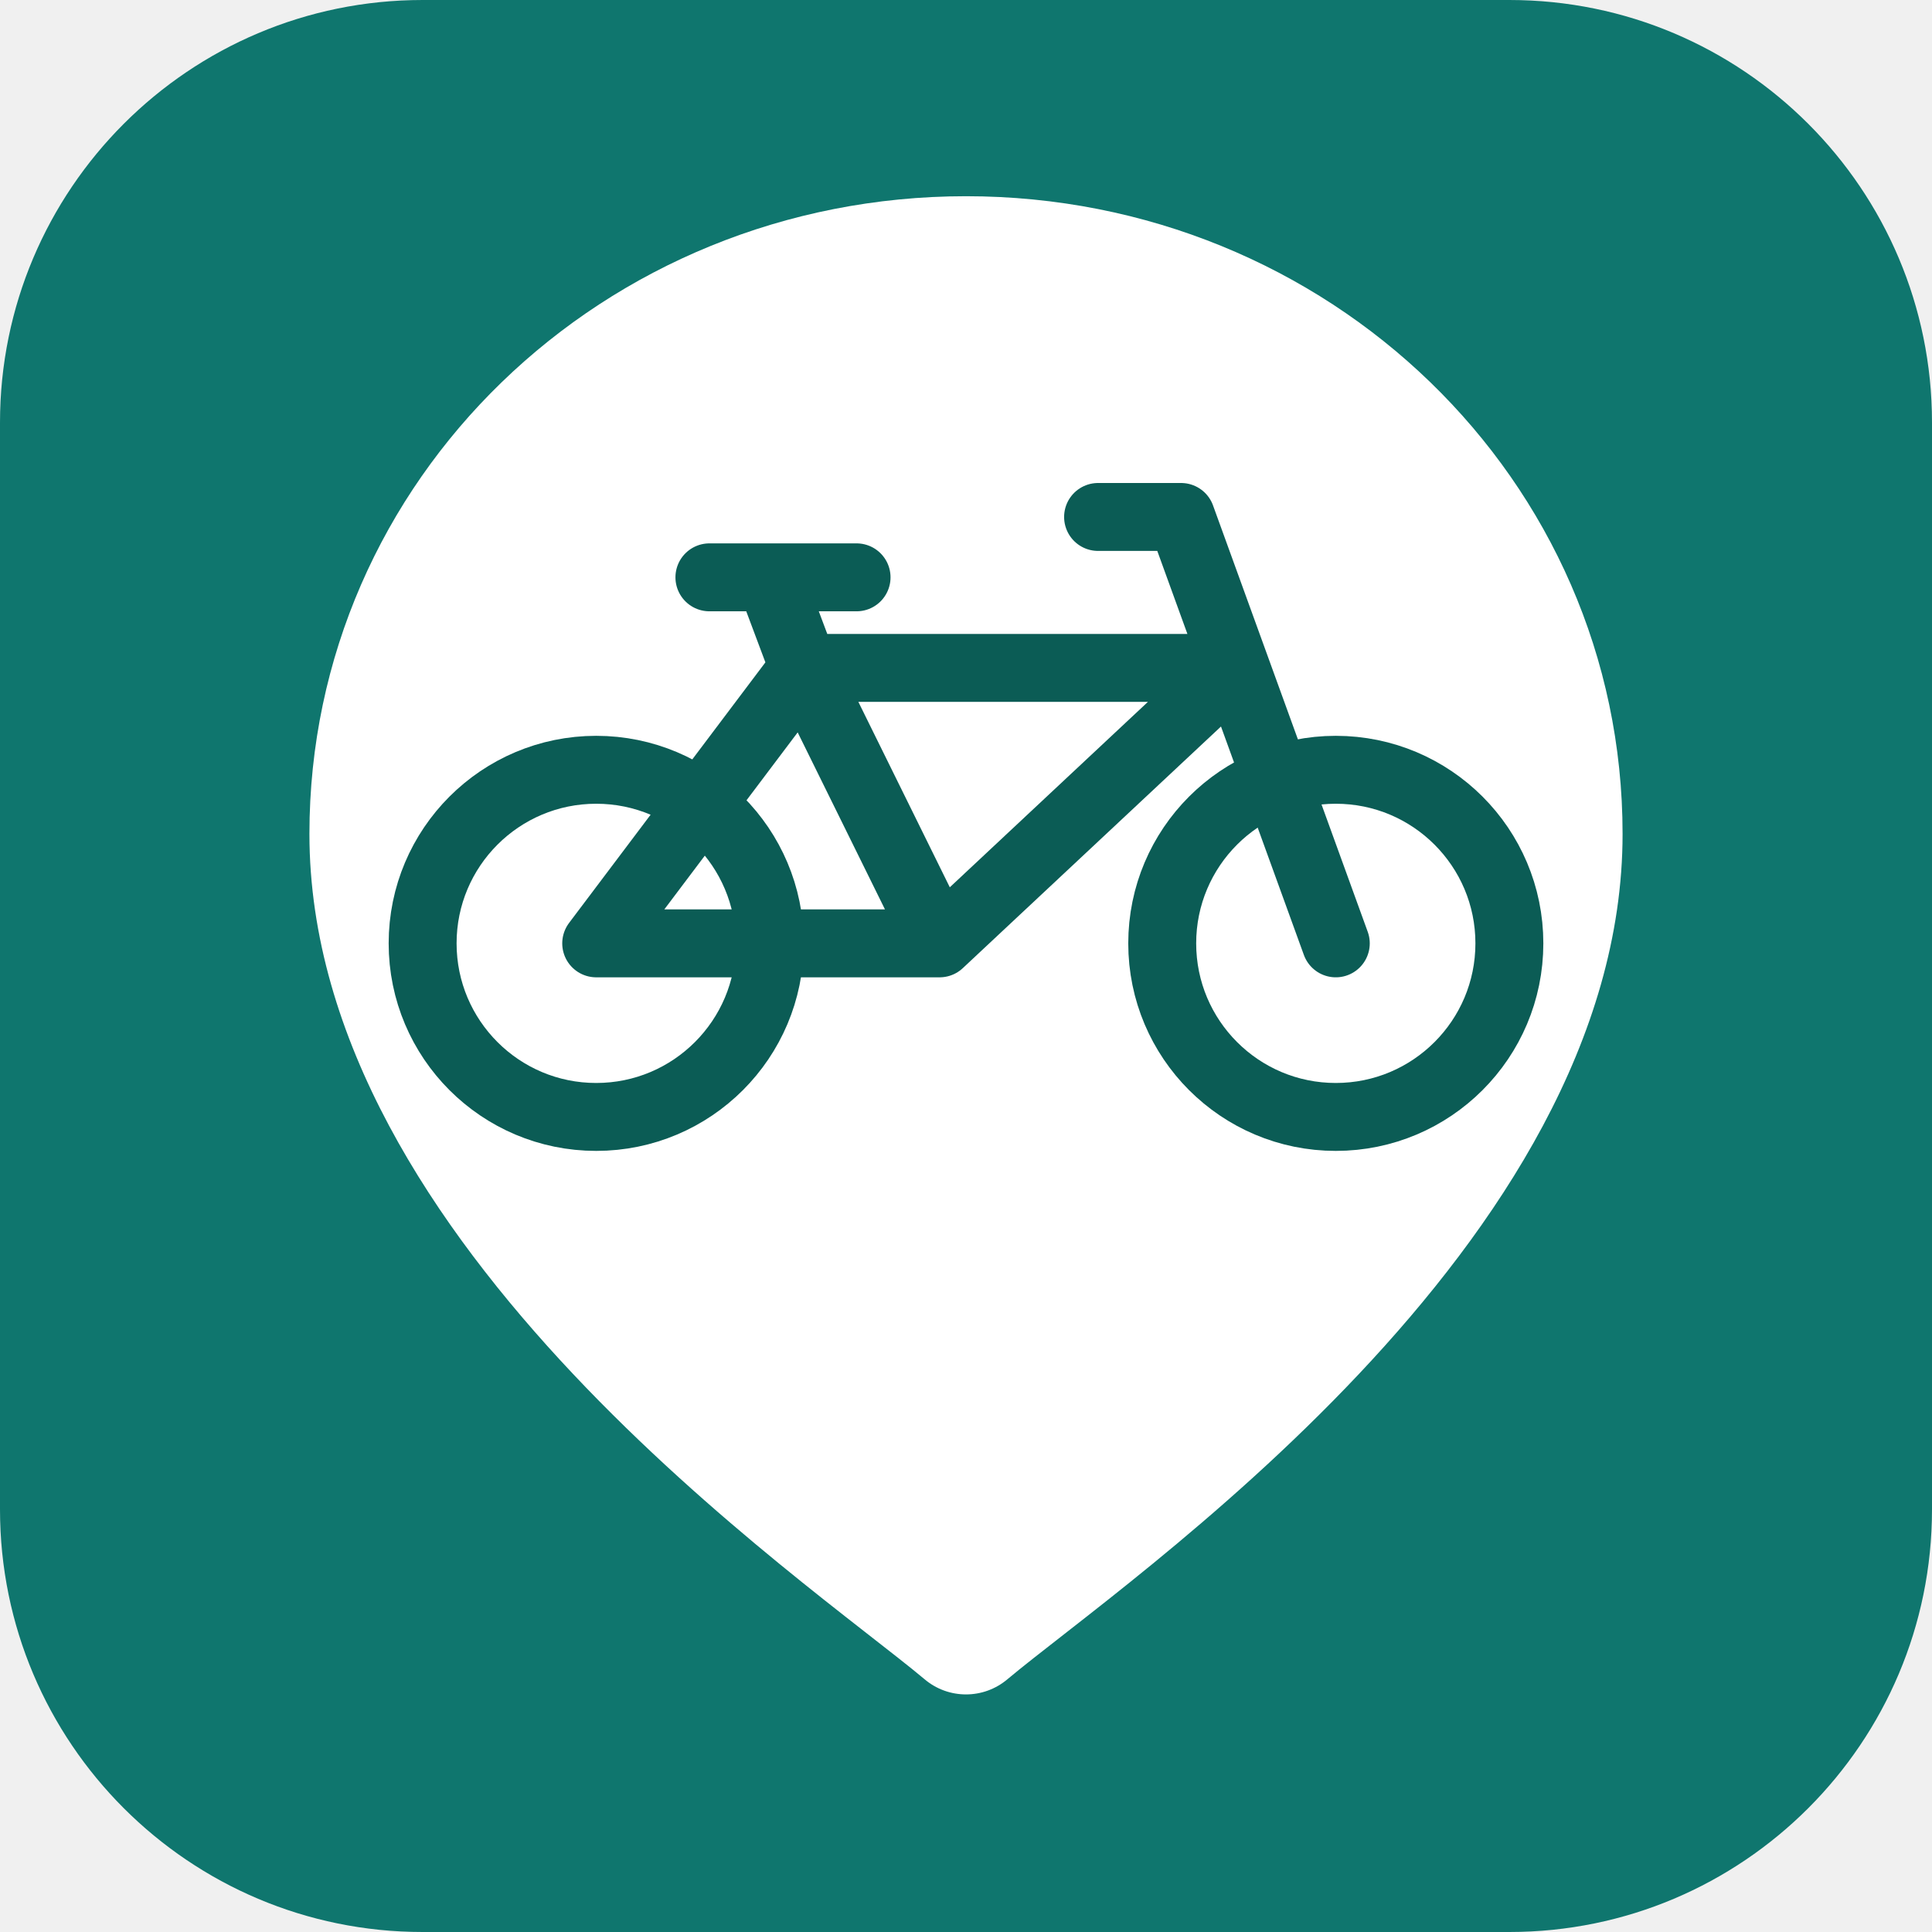
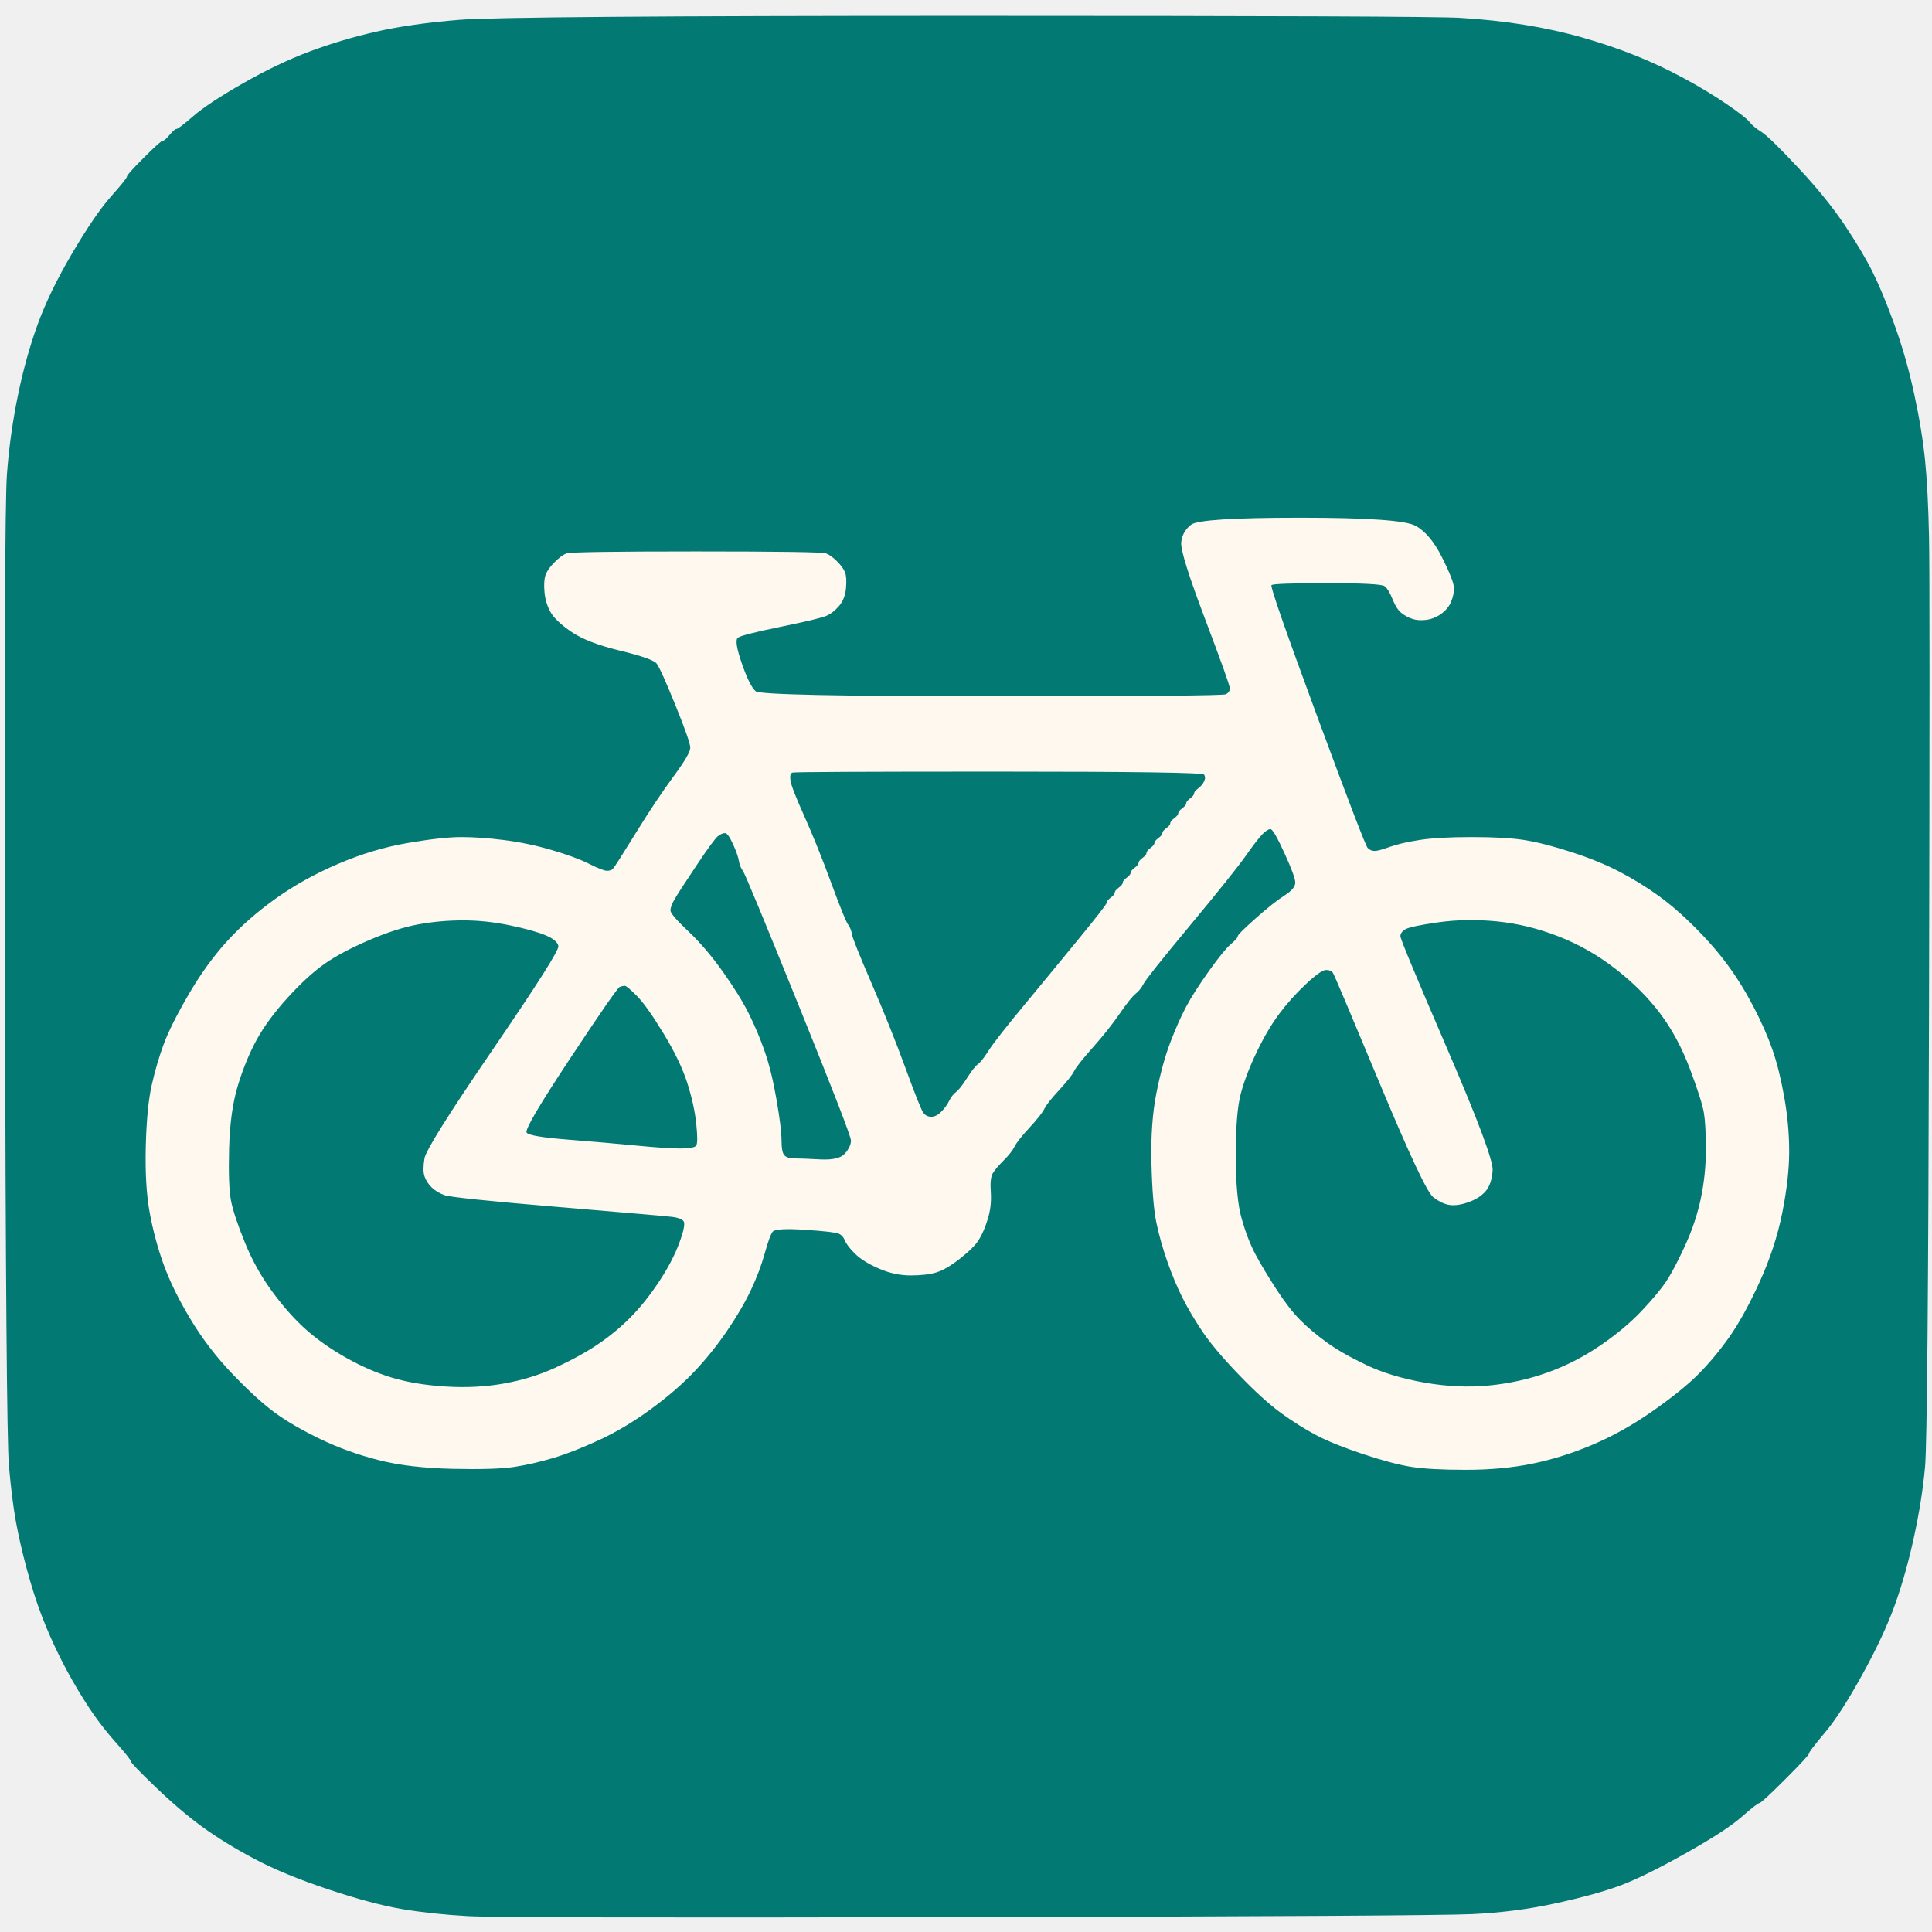
- <svg xmlns="http://www.w3.org/2000/svg" width="512" height="512" viewBox="0 0 512 512" fill="none">
-   <rect width="512" height="512" rx="112" fill="#0f766e" />
-   <path d="M256 52c-96 0-174 75-174 169 0 109 132 198 163 224a17 17 0 0 0 22 0c31-26 163-115 163-224 0-94-78-169-174-169Z" fill="#ffffff" />
-   <g stroke="#0b5c55" stroke-width="18" stroke-linecap="round" stroke-linejoin="round">
-     <circle cx="158" cy="250" r="46" />
-     <circle cx="354" cy="250" r="46" />
-     <path d="m158 250 55-73 36 73h-91m55-73h114l-78 73m-36-73-9-24m-16 0h39m127 97-41-113h-22" />
-   </g>
+ <svg xmlns="http://www.w3.org/2000/svg" width="512" height="512" viewBox="0 0 974 974" fill="none">
+   <path fill="#027973" fill-rule="evenodd" d="M231.5 10Q256 8 487.5 8Q719 8 736 9Q753 10 768.5 12.5Q784 15 798 19Q812 23 824.5 28Q837 33 849 39.5Q861 46 870.5 52.5Q880 59 882 61.5Q884 64 888 66.5Q892 69 906.5 84.5Q921 100 930 113.5Q939 127 944 137Q949 147 955 163.5Q961 180 965 198.5Q969 217 970.5 232Q972 247 972.5 270.5Q973 294 972.5 508.5Q972 723 970.5 739.5Q969 756 965 774.5Q961 793 955.5 808.5Q950 824 939 844Q928 864 920 873.5Q912 883 912 884Q912 885 900 897Q888 909 887 909Q886 909 878 916Q870 923 849.5 934.5Q829 946 817 950.5Q805 955 784.5 959.5Q764 964 742 965Q720 966 487 966.5Q254 967 236 966Q218 965 203 962.5Q188 960 165.5 952.5Q143 945 128 937Q113 929 102 921Q91 913 78.5 901Q66 889 66 888Q66 887 58 878Q50 869 43 858Q36 847 30.5 836Q25 825 21 814.5Q17 804 13.5 791Q10 778 8 767Q6 756 4.5 739Q3 722 2.5 490.5Q2 259 3.5 239Q5 219 9 199.5Q13 180 19 163.5Q25 147 36.5 127.5Q48 108 56 99Q64 90 64 89Q64 88 72.5 79.5Q81 71 82 71Q83 71 85.5 68Q88 65 89 65Q90 65 97.5 58.5Q105 52 122.5 42Q140 32 156 26Q172 20 189.5 16Q207 12 231.5 10Z" />
+   <path fill="#fef8ef" fill-rule="evenodd" d="M600.5 264.5Q605 261 655.5 261Q706 261 713.5 265Q721 269 727 281Q733 293 733 296.5Q733 300 731.5 303.5Q730 307 726.5 309.5Q723 312 719 312.5Q715 313 712 312Q709 311 706.5 309Q704 307 702 302Q700 297 698 295.5Q696 294 669 294Q642 294 641 295Q640 296 664 361Q688 426 689.5 427.5Q691 429 693 429Q695 429 700.5 427Q706 425 715.5 423.5Q725 422 742 422Q759 422 768.5 423.5Q778 425 792 429.5Q806 434 816.5 439.5Q827 445 836 451.5Q845 458 854.5 467.5Q864 477 871 486.5Q878 496 884 507.5Q890 519 893.5 529Q897 539 899.5 553Q902 567 902 580.5Q902 594 898.5 611.5Q895 629 887 646.5Q879 664 871.5 674.5Q864 685 856 693Q848 701 833 711.5Q818 722 802.5 728.5Q787 735 772 738Q757 741 739 741Q721 741 711.5 739.5Q702 738 687 733Q672 728 663.5 723.5Q655 719 646 712.5Q637 706 624.5 693Q612 680 606 671Q600 662 596 654Q592 646 588.5 636Q585 626 583 616.5Q581 607 580.5 586.5Q580 566 583 551Q586 536 590 525.5Q594 515 598 507.5Q602 500 609.5 489.5Q617 479 620.5 476Q624 473 624 472Q624 471 633 463Q642 455 647.5 451.5Q653 448 653 445Q653 442 647.5 430Q642 418 640.5 418Q639 418 636.5 420.5Q634 423 628 431.5Q622 440 600 466.5Q578 493 576.5 496Q575 499 572.5 501Q570 503 564.5 511Q559 519 551 528Q543 537 541.5 540Q540 543 534 549.5Q528 556 526.5 559Q525 562 519 568.5Q513 575 511.5 578Q510 581 506 585Q502 589 500.5 591.5Q499 594 499.5 601Q500 608 498 614.5Q496 621 493.5 625Q491 629 484 634.5Q477 640 472 641.5Q467 643 459 643Q451 643 443 639.5Q435 636 431 632Q427 628 426 625.5Q425 623 423 622Q421 621 406 620Q391 619 389.5 621Q388 623 385.5 632Q383 641 378.5 650.5Q374 660 366.5 671Q359 682 350 691.5Q341 701 328 710.5Q315 720 302 726Q289 732 279 735Q269 738 259.5 739.5Q250 741 228 740.5Q206 740 190.5 736Q175 732 161.5 725.5Q148 719 139 712.5Q130 706 117.5 693Q105 680 96 665Q87 650 82.5 637.5Q78 625 75.5 611.5Q73 598 73.5 578Q74 558 76.5 547Q79 536 82.5 526.5Q86 517 95 501.5Q104 486 114.5 474.5Q125 463 139 453Q153 443 170.5 435.5Q188 428 205.5 425Q223 422 232.5 422Q242 422 254 423.5Q266 425 278 428.5Q290 432 297 435.5Q304 439 306 439Q308 439 309 438Q310 437 320.5 420Q331 403 339.5 391.5Q348 380 348 377Q348 374 340.5 355.5Q333 337 331 334.5Q329 332 312.5 328Q296 324 288 318.5Q280 313 277.5 308.5Q275 304 274.5 298.5Q274 293 275 290Q276 287 279.5 283.5Q283 280 285.5 279Q288 278 351 278Q414 278 416.5 279Q419 280 422 283Q425 286 426 288.5Q427 291 426.5 296.5Q426 302 423 305.5Q420 309 416.5 310.5Q413 312 393.5 316Q374 320 372 321.5Q370 323 374 334.5Q378 346 381 348.5Q384 351 500 351Q616 351 618 350Q620 349 620 347Q620 345 607.5 312Q595 279 595.5 273.5Q596 268 600.5 264.5ZM503.5 389Q401 389 399.5 389.5Q398 390 398.5 393.5Q399 397 405.5 411.5Q412 426 419 445Q426 464 427.5 466Q429 468 429.5 471Q430 474 439.5 496Q449 518 456.5 538.5Q464 559 465.5 561Q467 563 469.5 563Q472 563 474.5 560.5Q477 558 478.5 555Q480 552 482 550.5Q484 549 487.5 543.5Q491 538 493 536.5Q495 535 498.5 529.5Q502 524 516.5 506.5Q531 489 544.5 472.5Q558 456 558 455Q558 454 560 452.5Q562 451 562 450Q562 449 564 447.5Q566 446 566 445Q566 444 568 442.5Q570 441 570 440Q570 439 572 437.5Q574 436 574 435Q574 434 576 432.5Q578 431 578 430Q578 429 580 427.5Q582 426 582 425Q582 424 584 422.5Q586 421 586 420Q586 419 588 417.5Q590 416 590 415Q590 414 592 412.5Q594 411 594 410Q594 409 596 407.5Q598 406 598 405Q598 404 600 402.5Q602 401 602 400Q602 399 604 397.5Q606 396 607 394Q608 392 607 390.5Q606 389 503.5 389ZM365.5 420Q364 420 362 421.5Q360 423 351 436.5Q342 450 340 453.5Q338 457 338 459Q338 461 347 469.5Q356 478 364.5 490Q373 502 377.5 511Q382 520 385.5 530Q389 540 391.5 554.5Q394 569 394 575Q394 581 395.5 582.5Q397 584 400.5 584Q404 584 413.5 584.5Q423 585 426 581.5Q429 578 429 575Q429 572 402.5 506.5Q376 441 374.5 439Q373 437 372.5 434Q372 431 369.5 425.5Q367 420 365.5 420ZM754.5 464.5Q739 463 725 465Q711 467 708.5 468.5Q706 470 706 472Q706 474 729.5 528.5Q753 583 752.5 590Q752 597 749 600.5Q746 604 740.5 606Q735 608 731 607.5Q727 607 722.5 603.5Q718 600 695.5 546Q673 492 672 490.5Q671 489 668.5 489Q666 489 658.5 496Q651 503 645 511Q639 519 633.5 530.5Q628 542 625.5 551.5Q623 561 623 582.5Q623 604 626 614.5Q629 625 633 632.5Q637 640 643.5 650Q650 660 655.5 665.5Q661 671 668.5 676.5Q676 682 688.5 688Q701 694 718 697Q735 700 750.5 698.5Q766 697 780 692Q794 687 806.5 678.5Q819 670 827.5 661Q836 652 840 646Q844 640 849.5 628Q855 616 857.5 604Q860 592 860 579.5Q860 567 859 561Q858 555 852 539Q846 523 837 511Q828 499 814.5 488.5Q801 478 785.5 472Q770 466 754.5 464.5ZM233.5 464Q222 464 211 466Q200 468 186 474Q172 480 163.5 486Q155 492 145 503Q135 514 129.5 524Q124 534 120 547Q116 560 115.5 579Q115 598 116.5 605.5Q118 613 123.5 626.5Q129 640 137.5 651.5Q146 663 154.5 670.5Q163 678 174.5 684.5Q186 691 197.5 694.5Q209 698 224.5 699Q240 700 254 697.5Q268 695 280 689.5Q292 684 301 678Q310 672 317.5 664.5Q325 657 332 646.5Q339 636 342.5 626.5Q346 617 344.5 615.5Q343 614 339 613.5Q335 613 281.5 608.5Q228 604 224 602.5Q220 601 217.5 598.5Q215 596 214 593Q213 590 214 584Q215 578 248.5 529Q282 480 281.5 477Q281 474 275 471.5Q269 469 257 466.5Q245 464 233.5 464ZM315 497Q314 497 312.5 497.5Q311 498 287.5 533.5Q264 569 265.5 571Q267 573 286 574.5Q305 576 320.5 577.5Q336 579 343 579Q350 579 351 577.5Q352 576 351 566.5Q350 557 346.5 546Q343 535 334.5 521Q326 507 321 502Q316 497 315 497Z" />
</svg>
